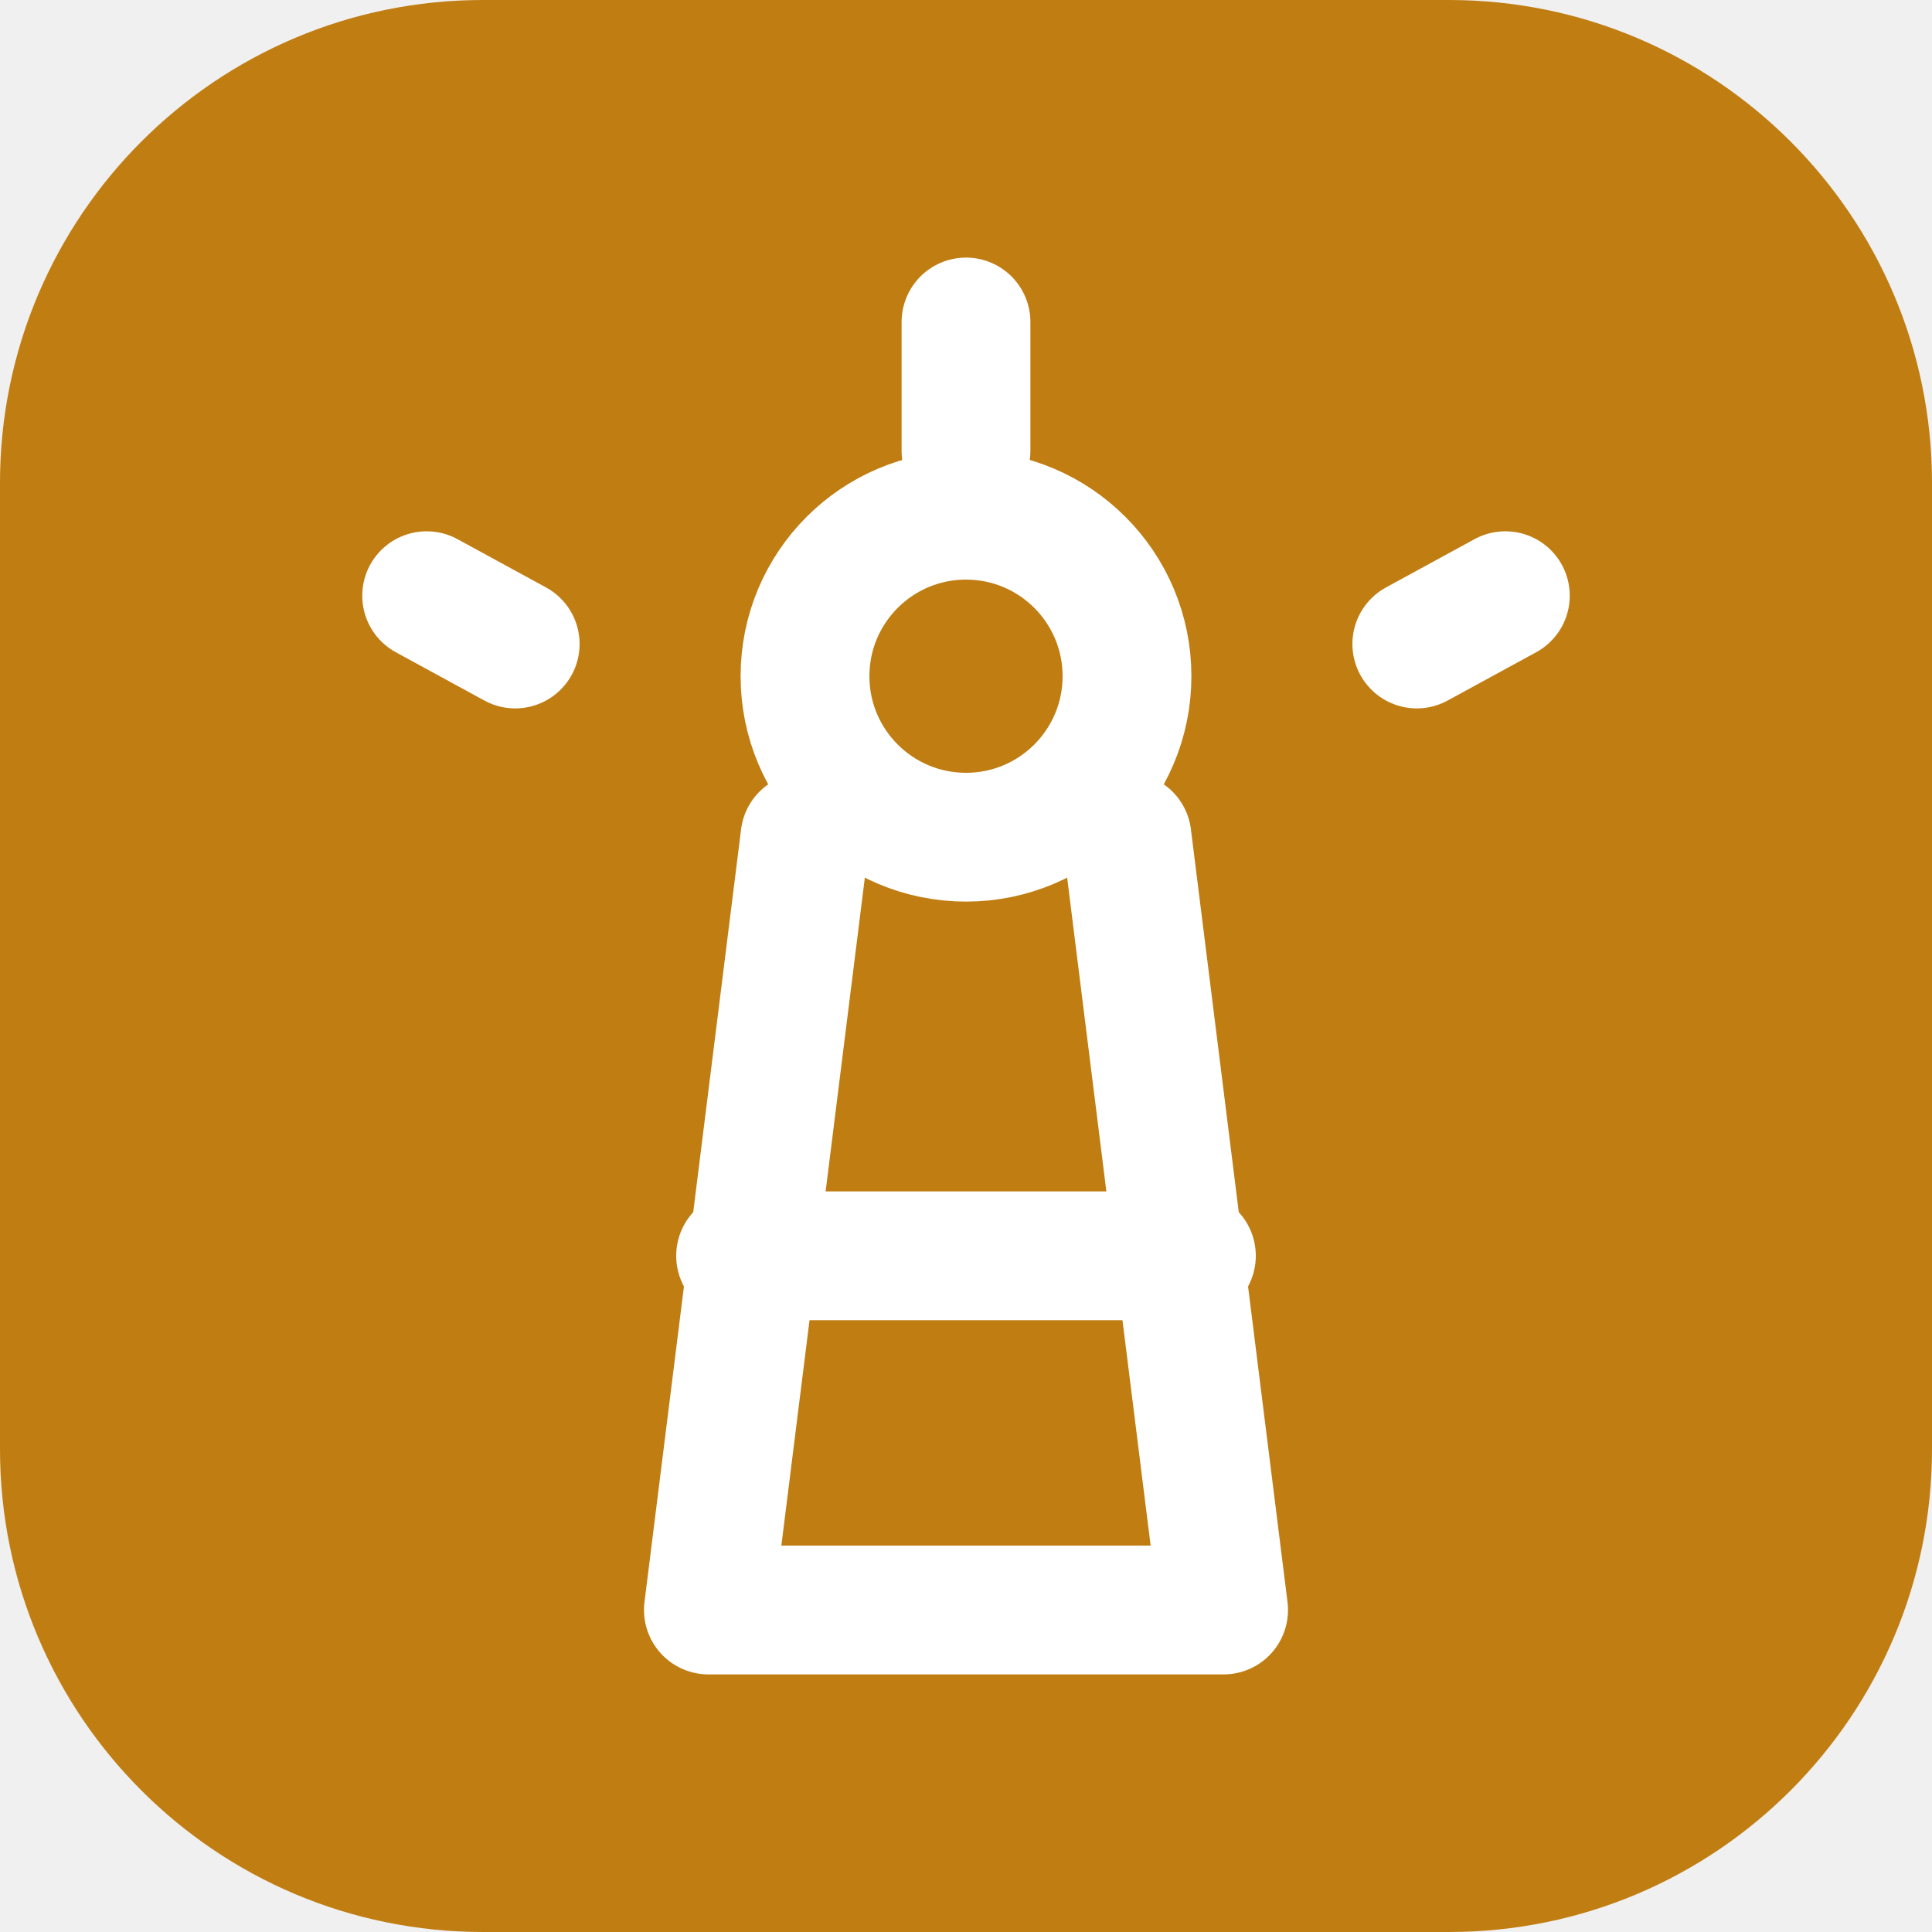
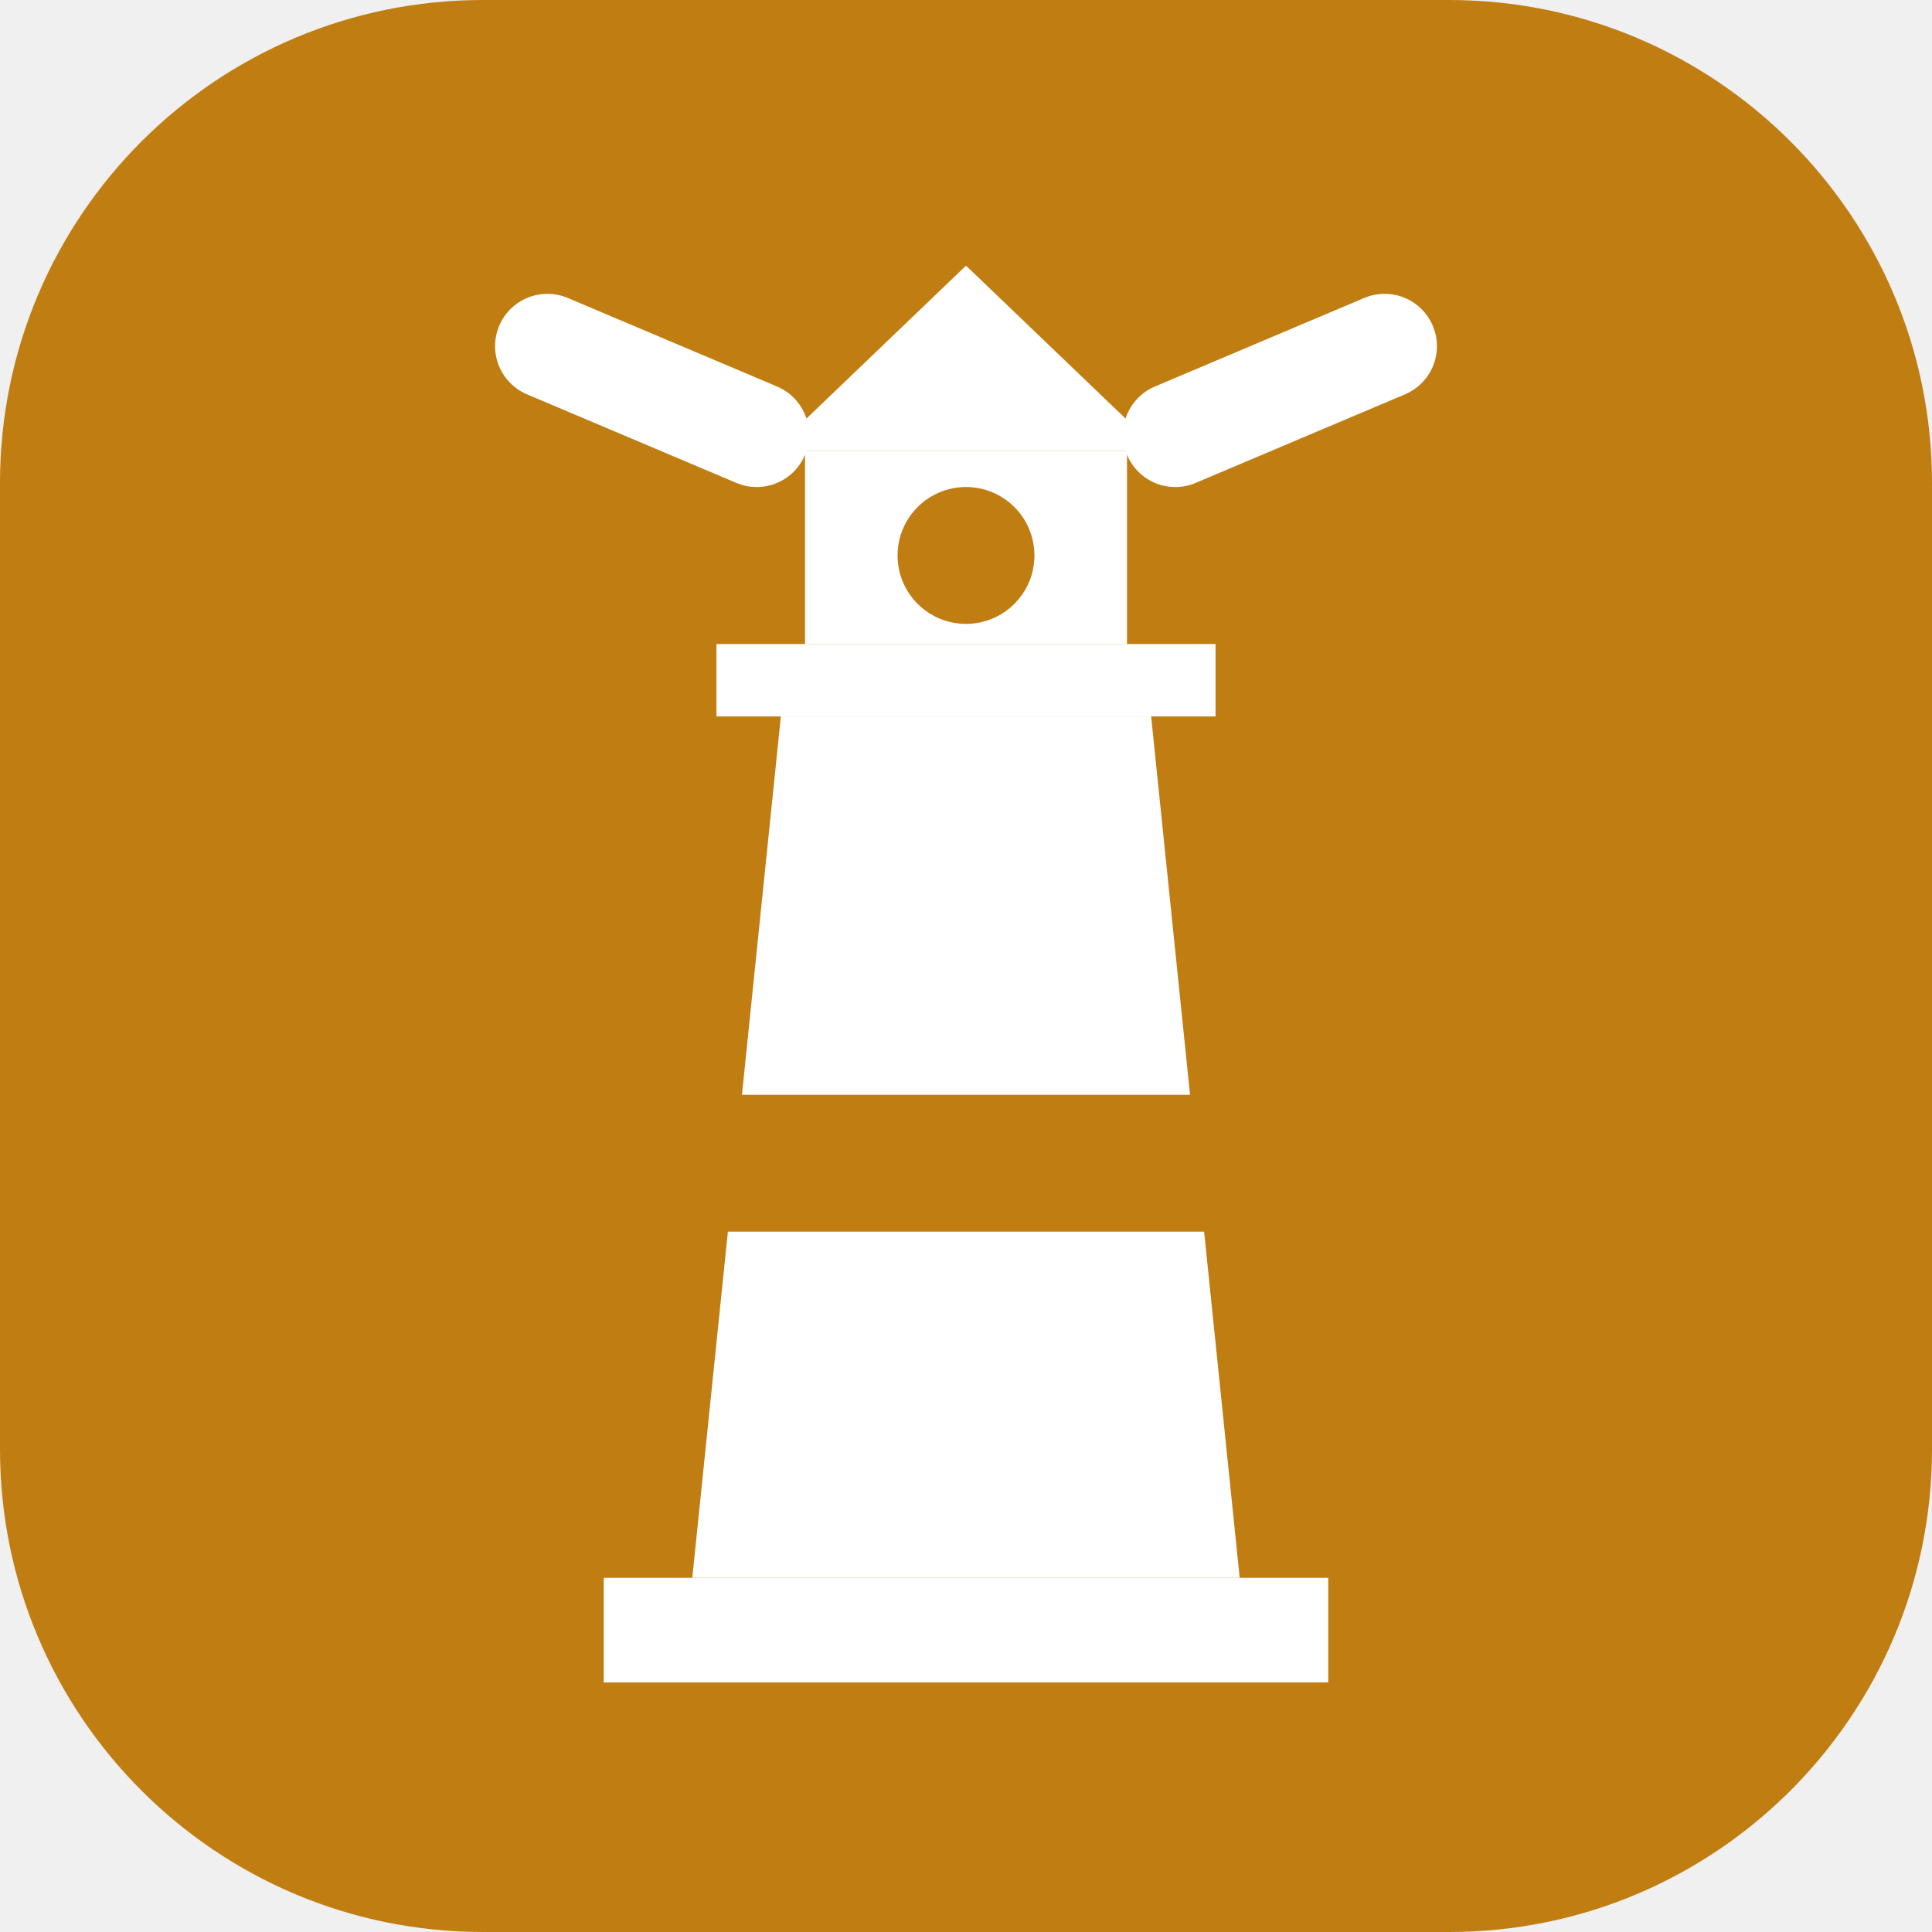
<svg xmlns="http://www.w3.org/2000/svg" viewBox="0 0 24 24" width="32" height="32" role="img" aria-label="Phare">
  <rect width="24" height="24" rx="6" fill="#c07d12" />
-   <g fill="none" stroke="#fff" stroke-width="1.6" stroke-linecap="round" stroke-linejoin="round">
-     <path d="M12 4v1.6M6.4 8 5.3 7.4M17.6 8l1.1-.6" />
-     <circle cx="12" cy="8.4" r="2" />
-     <path d="M10 10.4 8.8 20h6.4L14 10.4" />
-     <path d="M9.2 15.6h5.6" />
+   <g stroke="#fff" stroke-width="1.3" stroke-linecap="round">
+     <path d="M9.4 5.4 6.8 4.3M14.6 5.4 17.2 4.3" />
  </g>
+   <g fill="#fff">
+     <path d="M9.6 5.6 12 3.3 14.4 5.6Z" />
+     <path d="M10 5.6h4v2.4h-4z" />
+     <path d="M8.9 8h6.2v0.9h-6.2z" />
+     <path d="M9.7 8.9H14.3L15.4 19.6H8.6Z" />
+     <path d="M7.5 19.6h9v1.3h-9z" />
+   </g>
+   <circle cx="12" cy="6.9" r="0.85" fill="#c07d12" />
+   <path d="M9.2 13.6 14.8 13.6 14.97 15.3 9.03 15.3Z" fill="#c07d12" />
</svg>
